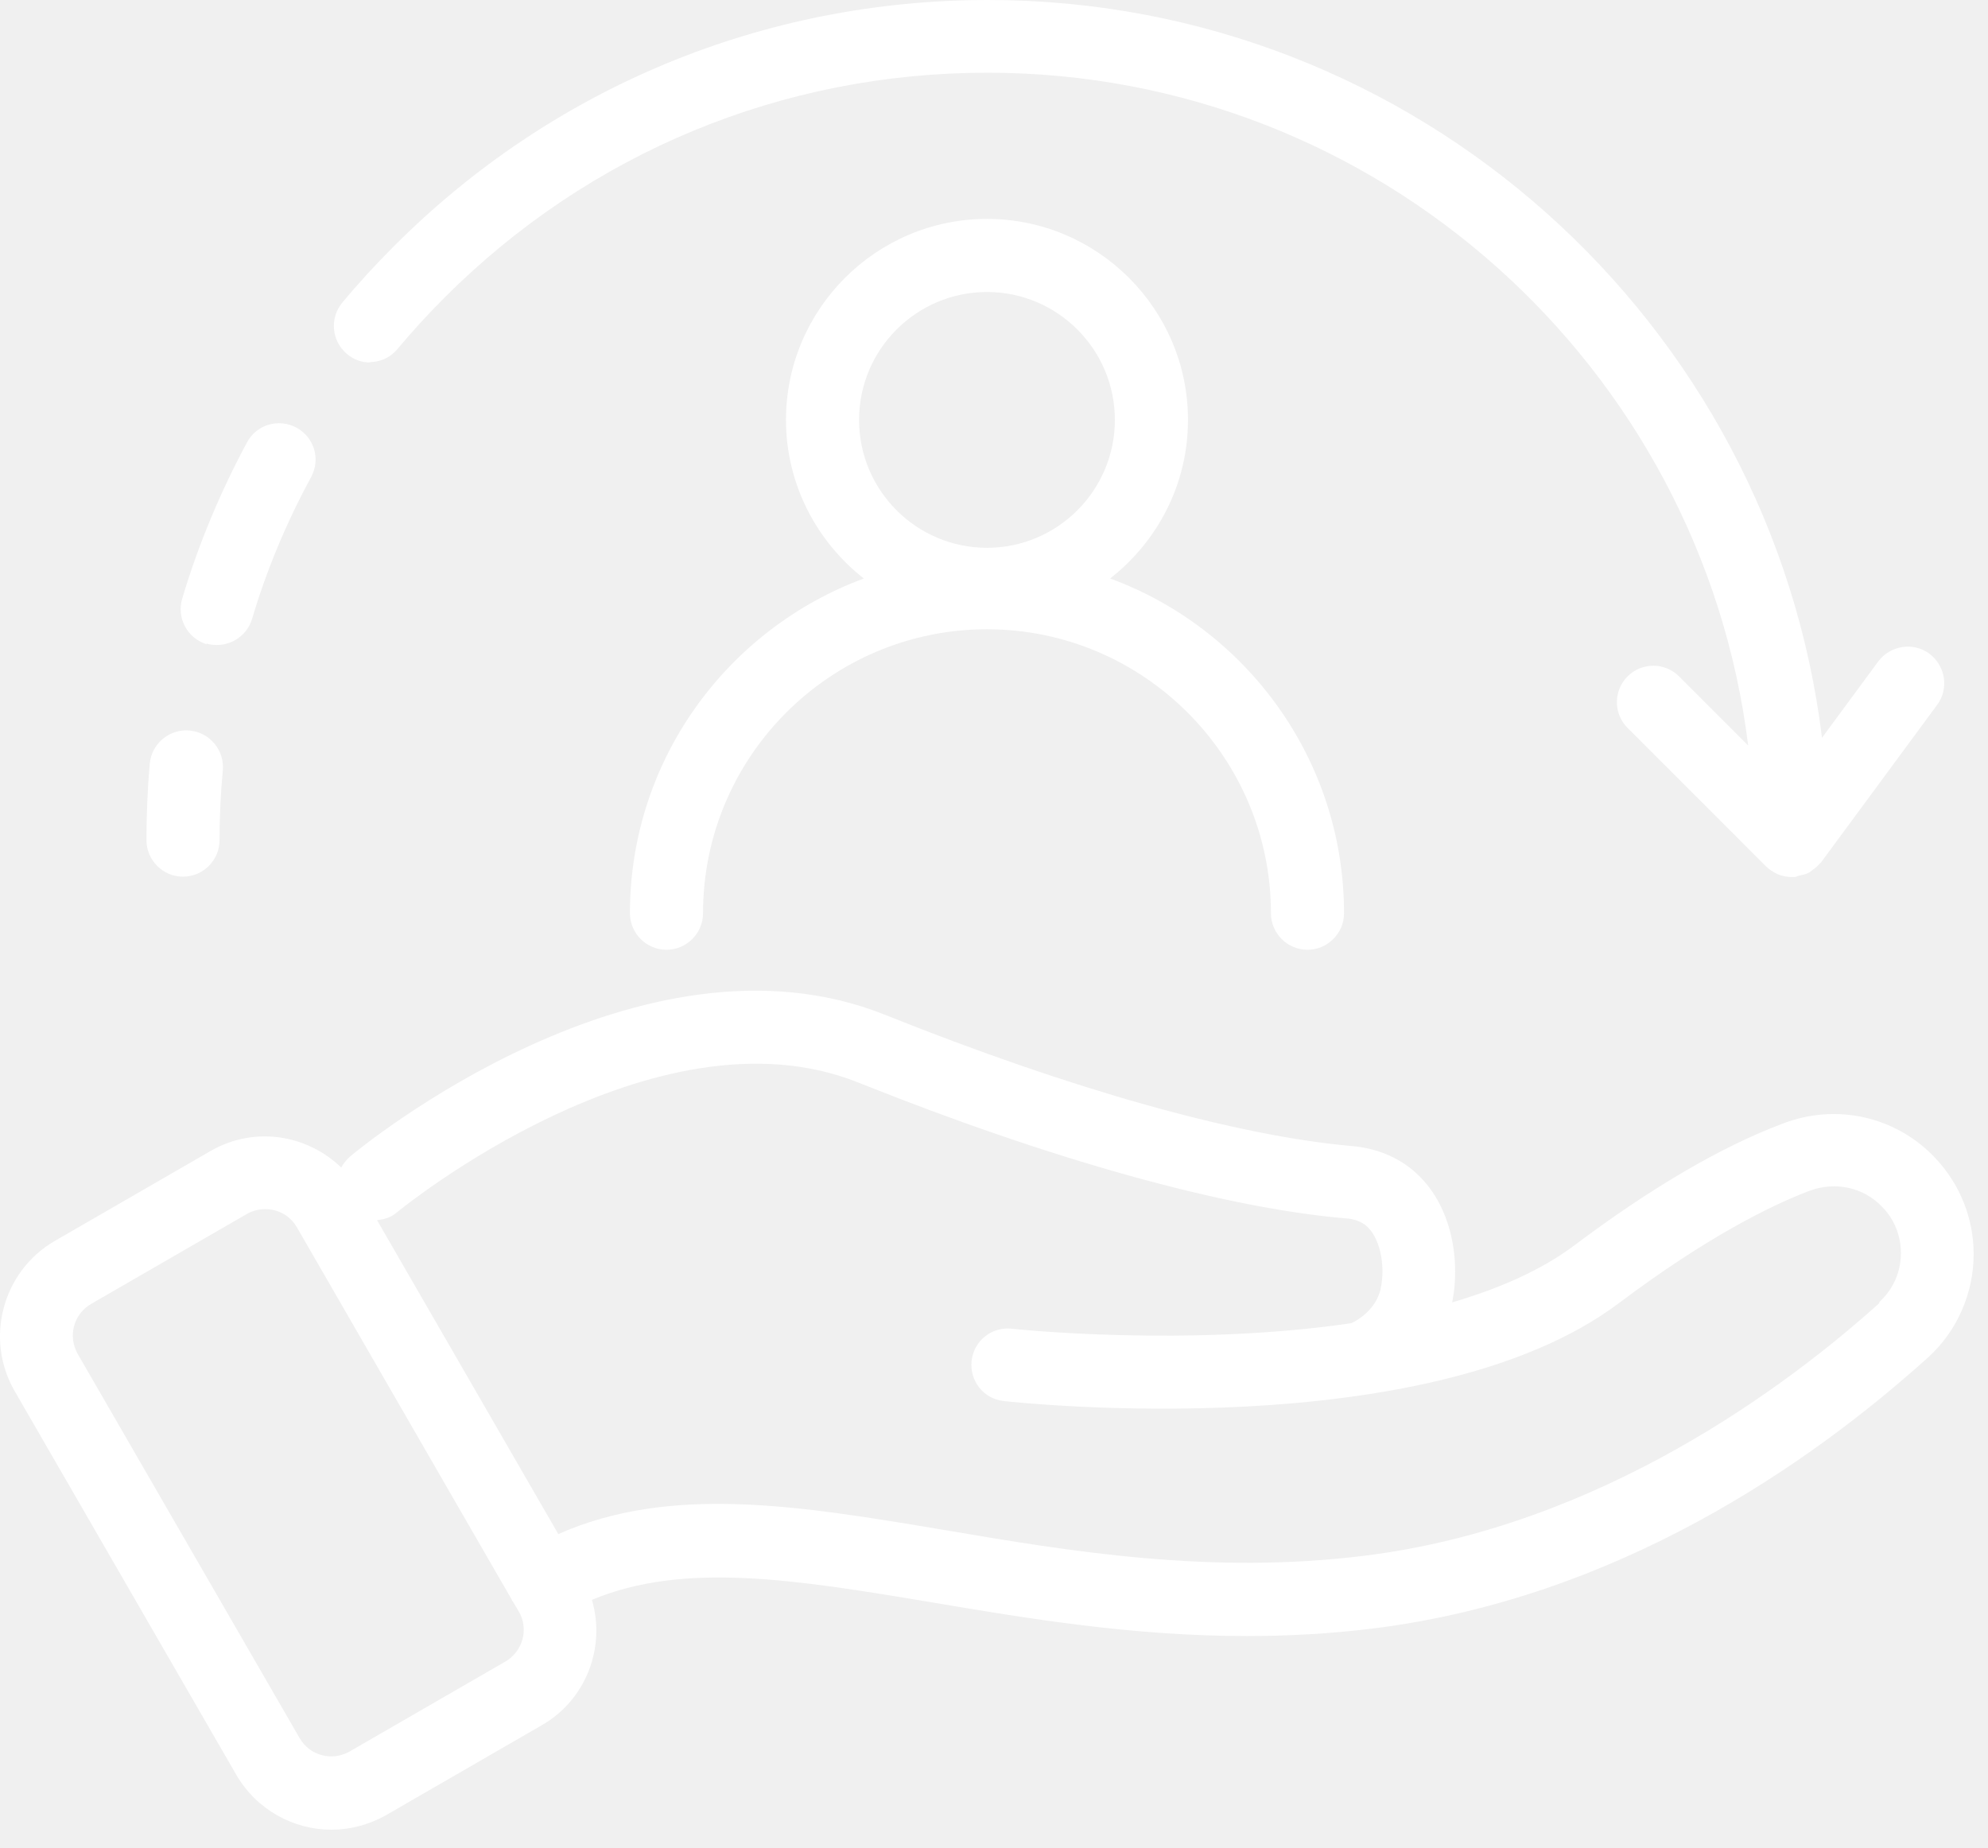
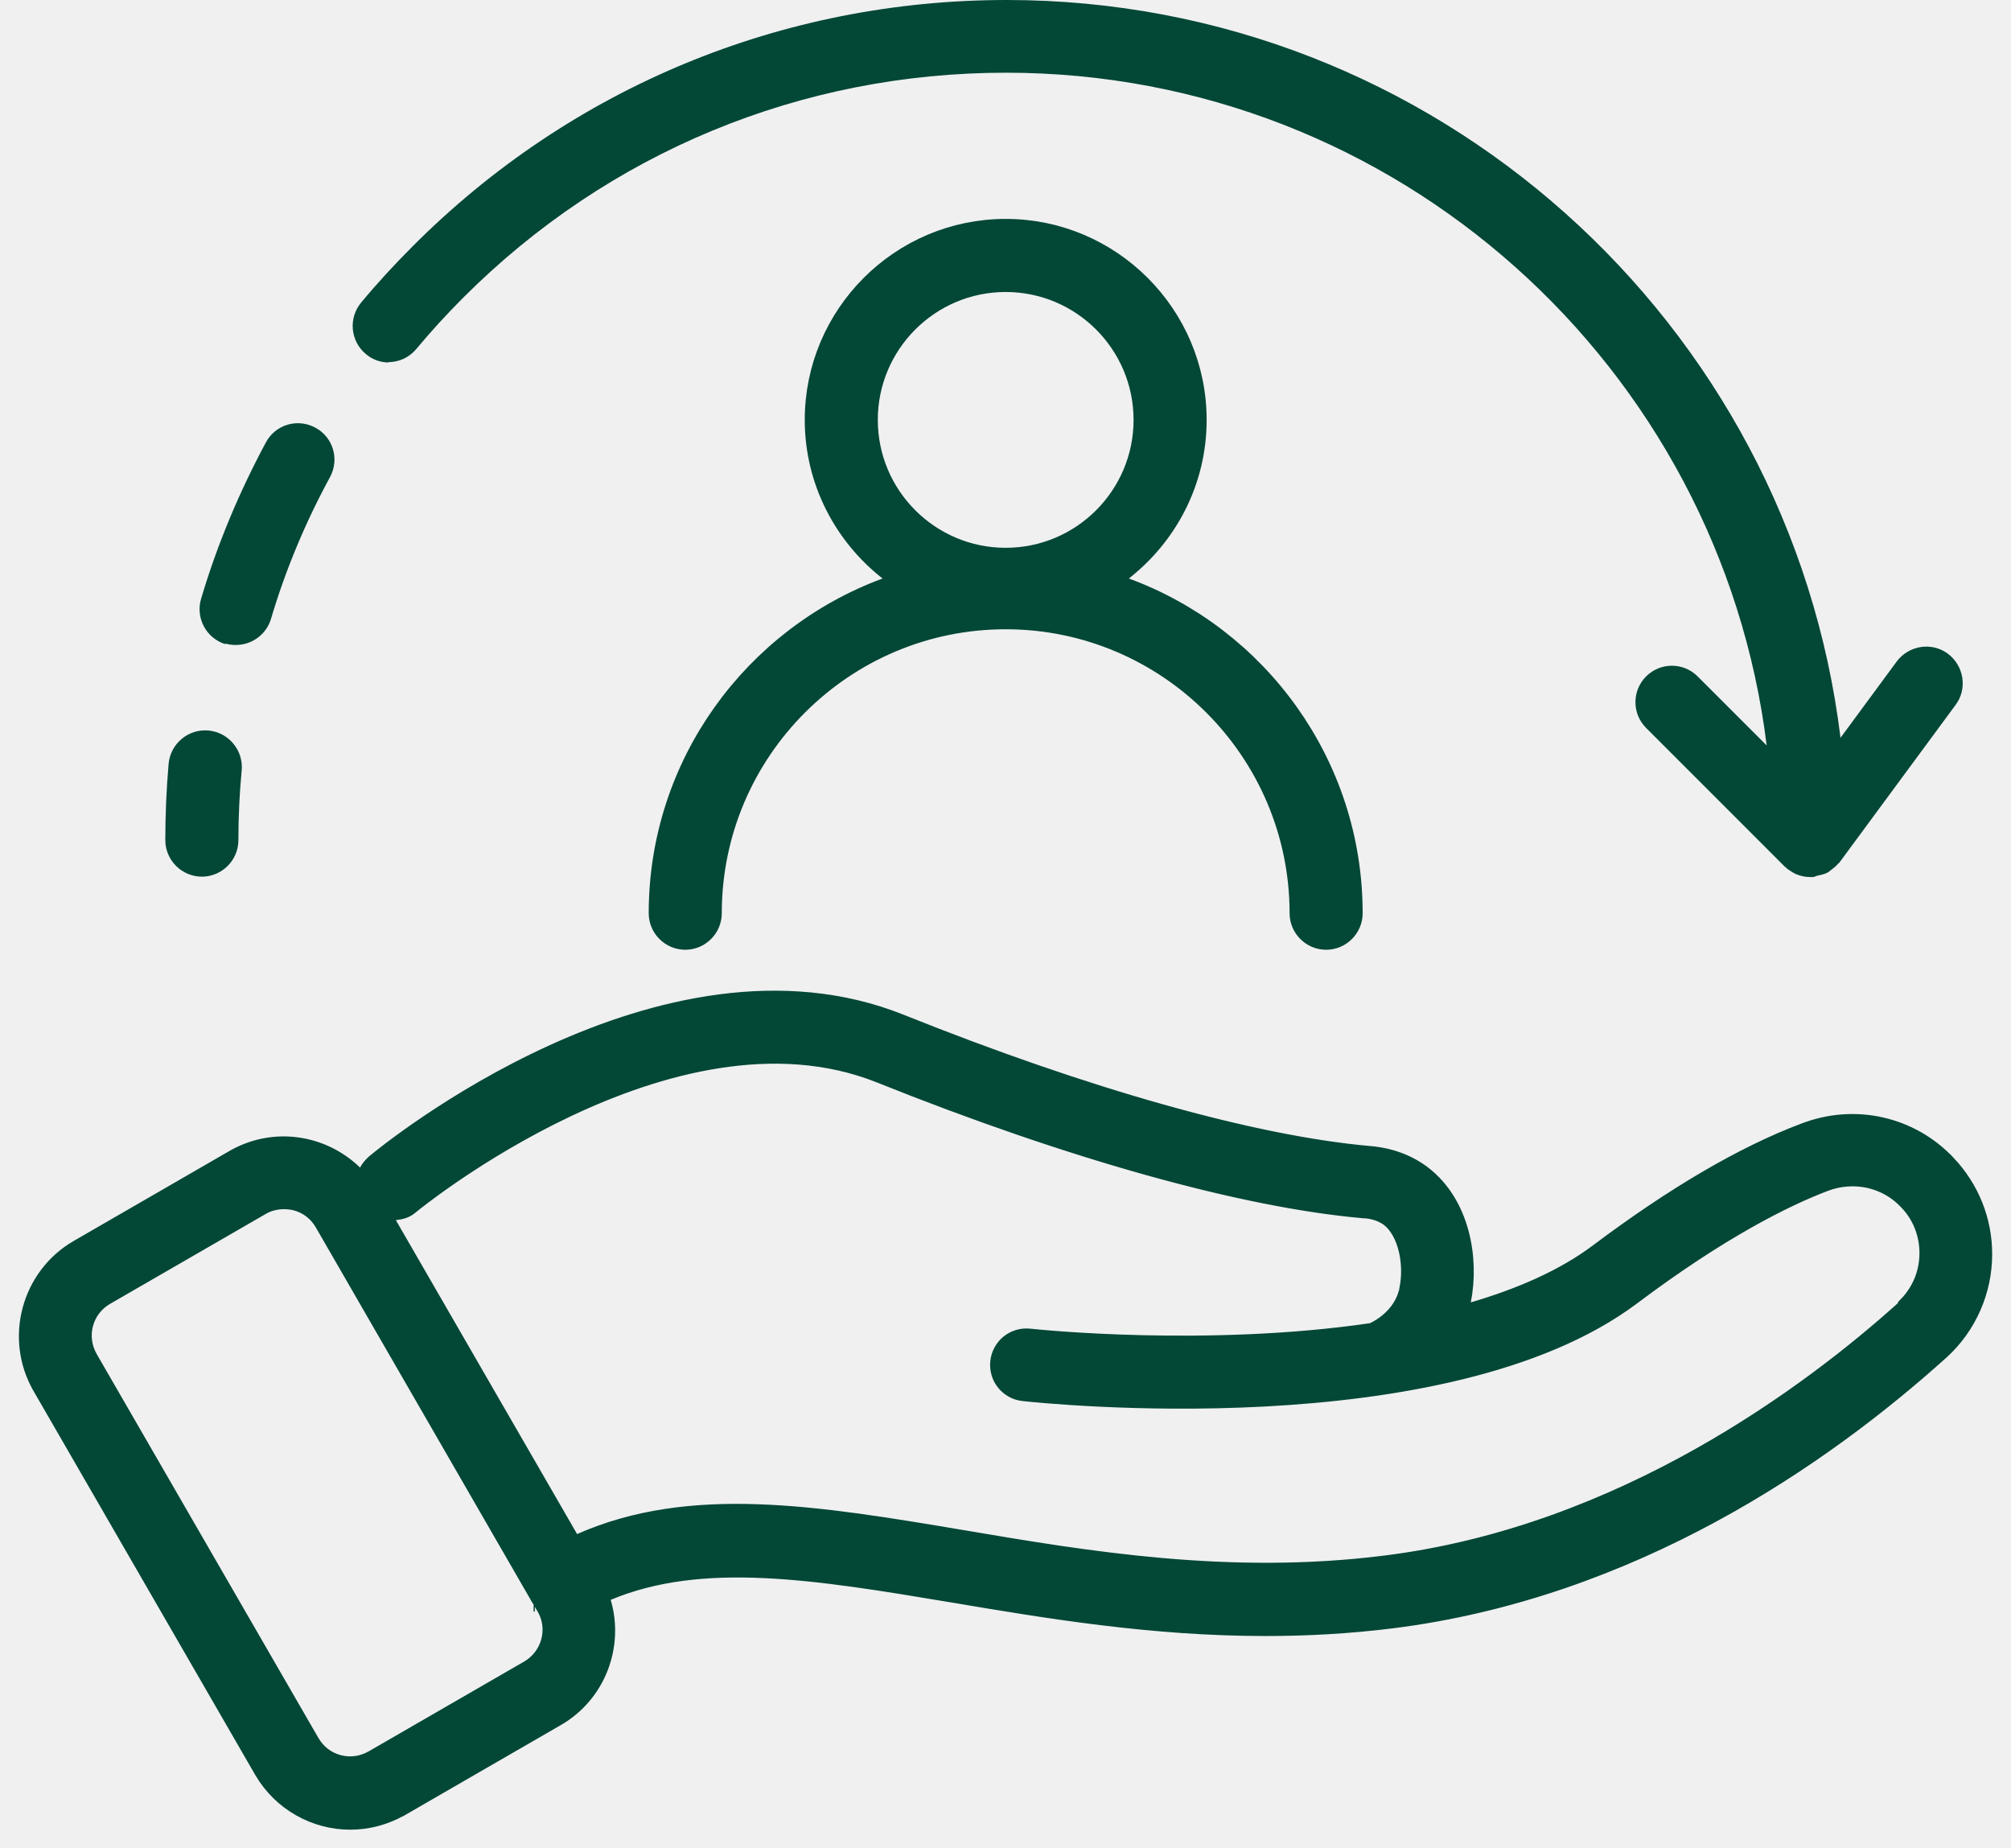
- <svg xmlns="http://www.w3.org/2000/svg" width="85" height="79" viewBox="0 0 85 79" fill="none">
-   <path d="M82.746 49.515C81.074 47.734 78.511 47.156 76.215 48.046C73.558 49.046 70.558 50.812 67.293 53.265C65.871 54.328 64.058 55.109 62.09 55.687C62.465 53.812 62.058 51.281 60.246 49.906C59.558 49.39 58.73 49.078 57.761 48.999C52.871 48.562 45.792 46.578 37.839 43.39C27.417 39.218 15.464 49.031 14.964 49.453C14.808 49.593 14.683 49.749 14.589 49.921C13.12 48.499 10.855 48.14 8.995 49.218L2.339 53.062C0.105 54.359 -0.661 57.234 0.62 59.468L10.105 75.89C10.98 77.39 12.558 78.234 14.167 78.234C14.964 78.234 15.761 78.031 16.511 77.609L23.167 73.765C25.074 72.671 25.902 70.421 25.308 68.406C29.23 66.765 33.98 67.531 39.855 68.515C43.933 69.203 48.417 69.953 53.308 69.953C55.058 69.953 56.87 69.859 58.745 69.625C69.121 68.328 77.355 62.625 82.448 58.031C83.683 56.906 84.386 55.296 84.386 53.624C84.386 52.078 83.793 50.624 82.746 49.515ZM21.605 71.046L14.948 74.89C14.589 75.093 14.167 75.156 13.761 75.046C13.355 74.937 13.027 74.687 12.808 74.312L3.323 57.89C3.12 57.53 3.058 57.108 3.167 56.702C3.277 56.296 3.527 55.968 3.902 55.749L10.558 51.905C10.792 51.765 11.073 51.702 11.339 51.702C11.48 51.702 11.605 51.718 11.745 51.749C12.152 51.858 12.48 52.108 12.698 52.483L21.886 68.405C21.886 68.405 21.886 68.437 21.901 68.452L21.933 68.484L22.183 68.905C22.62 69.655 22.355 70.609 21.605 71.046ZM80.355 55.718C76.464 59.218 68.449 65.265 58.371 66.515C51.777 67.343 45.73 66.328 40.387 65.421C34.152 64.374 28.684 63.468 23.871 65.593L16.121 52.171C16.418 52.14 16.714 52.062 16.964 51.843C17.074 51.749 27.995 42.812 36.683 46.281C44.918 49.577 52.308 51.64 57.511 52.093C57.652 52.093 58.058 52.14 58.371 52.374C58.98 52.843 59.261 54.062 59.027 55.124C59.027 55.14 59.027 55.171 59.011 55.187C58.855 55.781 58.386 56.281 57.777 56.577C50.73 57.608 43.371 56.827 43.261 56.812C42.386 56.718 41.636 57.343 41.542 58.187C41.449 59.046 42.058 59.812 42.917 59.906C43.652 59.984 61.042 61.843 69.198 55.734C72.979 52.89 75.714 51.546 77.354 50.921C78.464 50.499 79.698 50.765 80.495 51.624C81.011 52.156 81.276 52.859 81.276 53.577C81.276 54.39 80.948 55.124 80.354 55.671L80.355 55.718Z" fill="white" />
-   <path d="M26.934 39.047C26.934 39.907 27.637 40.61 28.496 40.61C29.355 40.61 30.059 39.907 30.059 39.047C30.059 32.344 35.512 26.906 42.2 26.906C48.888 26.906 54.341 32.359 54.341 39.047C54.341 39.907 55.044 40.61 55.903 40.61C56.763 40.61 57.466 39.907 57.466 39.047C57.466 32.485 53.294 26.875 47.466 24.735C49.481 23.157 50.794 20.72 50.794 17.954C50.794 13.22 46.934 9.36 42.2 9.36C37.465 9.36 33.606 13.22 33.606 17.954C33.606 20.704 34.919 23.157 36.934 24.735C31.106 26.892 26.934 32.485 26.934 39.047ZM42.2 12.485C45.215 12.485 47.668 14.938 47.668 17.954C47.668 20.97 45.215 23.423 42.2 23.423C39.184 23.423 36.731 20.97 36.731 17.954C36.731 14.938 39.184 12.485 42.2 12.485Z" fill="white" />
-   <path d="M7.824 37.484C8.684 37.484 9.387 36.781 9.387 35.922C9.387 34.922 9.434 33.922 9.527 32.938C9.605 32.078 8.965 31.313 8.105 31.235C7.246 31.156 6.48 31.797 6.402 32.656C6.309 33.734 6.262 34.828 6.262 35.922C6.262 36.781 6.965 37.484 7.824 37.484Z" fill="white" />
-   <path d="M8.823 27.515C8.979 27.562 9.12 27.578 9.276 27.578C9.948 27.578 10.573 27.14 10.776 26.468C11.401 24.359 12.261 22.312 13.307 20.39C13.714 19.625 13.432 18.687 12.667 18.281C11.901 17.875 10.964 18.156 10.557 18.922C9.417 21.047 8.479 23.281 7.792 25.593C7.542 26.422 8.011 27.297 8.839 27.547L8.823 27.515Z" fill="white" />
-   <path d="M15.793 15.484C16.246 15.484 16.684 15.297 16.996 14.922C17.621 14.172 18.309 13.422 19.012 12.719C25.215 6.516 33.45 3.109 42.215 3.109C58.934 3.109 72.746 15.687 74.746 31.875L71.793 28.922C71.183 28.313 70.199 28.313 69.59 28.922C68.98 29.532 68.98 30.516 69.59 31.125L75.496 37.032C75.636 37.172 75.808 37.282 75.996 37.375C76.183 37.453 76.386 37.5 76.605 37.5H76.73C76.793 37.5 76.855 37.453 76.933 37.438C77.058 37.407 77.183 37.391 77.308 37.328C77.386 37.297 77.449 37.235 77.511 37.188C77.621 37.11 77.715 37.032 77.793 36.938C77.824 36.907 77.855 36.891 77.871 36.86L82.824 30.141C83.34 29.453 83.183 28.469 82.496 27.953C81.808 27.438 80.824 27.594 80.308 28.281L77.902 31.547C75.73 13.797 60.574 0 42.246 0C32.652 0 23.621 3.734 16.84 10.531C16.074 11.297 15.324 12.109 14.637 12.937C14.09 13.594 14.168 14.578 14.84 15.14C15.137 15.39 15.481 15.5 15.84 15.5L15.793 15.484Z" fill="white" />
+ <svg xmlns="http://www.w3.org/2000/svg" width="86" height="79" viewBox="0 0 86 79" fill="none">
+   <path d="M83.19 49.858L83.191 49.858C84.152 50.877 84.695 52.208 84.695 53.625C84.695 55.157 84.05 56.631 82.921 57.66C77.865 62.221 69.723 67.85 59.492 69.129C57.64 69.36 55.849 69.453 54.117 69.453C49.273 69.453 44.828 68.71 40.747 68.022L40.746 68.022C37.815 67.531 35.128 67.088 32.68 66.977C30.228 66.866 27.978 67.085 25.924 67.945L25.51 68.118L25.637 68.547C26.168 70.349 25.425 72.357 23.727 73.332L23.726 73.332L17.075 77.174C17.074 77.174 17.073 77.174 17.072 77.175C16.397 77.554 15.685 77.734 14.976 77.734C13.539 77.734 12.129 76.981 11.346 75.639C11.346 75.639 11.345 75.639 11.345 75.638L1.863 59.22C1.863 59.219 1.863 59.219 1.862 59.219C0.718 57.223 1.403 54.654 3.398 53.495C3.399 53.495 3.399 53.495 3.399 53.495L10.054 49.651L10.055 49.651C11.712 48.69 13.734 49.007 15.05 50.281L15.522 50.738L15.837 50.161C15.9 50.044 15.987 49.934 16.102 49.83C16.378 49.598 19.436 47.096 23.697 45.154C28.005 43.19 33.441 41.844 38.462 43.854C46.432 47.049 53.563 49.054 58.525 49.498L58.53 49.498C59.41 49.569 60.147 49.851 60.753 50.305C62.356 51.522 62.761 53.821 62.408 55.589L62.246 56.4L63.039 56.167C65.04 55.58 66.914 54.777 68.4 53.666L68.401 53.665C71.646 51.228 74.603 49.492 77.199 48.514L77.204 48.513C79.312 47.695 81.659 48.226 83.19 49.858ZM22.663 71.479L22.665 71.478C23.646 70.906 24.004 69.65 23.423 68.654L23.422 68.651L23.172 68.229L23.139 68.175L23.137 68.173L23.128 68.156L13.94 52.234L13.939 52.232C13.655 51.744 13.219 51.41 12.684 51.267L12.673 51.264L12.662 51.261C12.491 51.223 12.33 51.202 12.148 51.202C11.811 51.202 11.438 51.28 11.113 51.474L4.46 55.316L4.458 55.317C3.971 55.602 3.637 56.038 3.493 56.572C3.348 57.112 3.432 57.668 3.697 58.136L3.697 58.136L3.699 58.14L13.184 74.562L13.185 74.564C13.469 75.051 13.905 75.385 14.44 75.529C14.979 75.674 15.535 75.59 16.003 75.325L16.007 75.323L22.663 71.479ZM22.82 68.406H22.873H22.82ZM81.498 56.09L81.665 55.94L81.664 55.88C82.257 55.258 82.585 54.455 82.585 53.578C82.585 52.738 82.275 51.909 81.666 51.28C80.724 50.268 79.274 49.964 77.985 50.454L77.985 50.454C76.294 51.098 73.519 52.467 69.706 55.334C65.757 58.292 59.504 59.352 54.057 59.641C48.652 59.927 44.161 59.449 43.782 59.409L43.78 59.409C43.78 59.409 43.779 59.409 43.779 59.409C43.197 59.345 42.784 58.828 42.848 58.241C42.912 57.668 43.419 57.245 44.016 57.309L44.016 57.309C44.434 57.357 51.69 58.092 58.658 57.072L58.735 57.061L58.805 57.027C59.495 56.691 60.072 56.111 60.287 55.373C60.313 55.313 60.323 55.263 60.327 55.238C60.33 55.221 60.332 55.205 60.333 55.19C60.457 54.596 60.441 53.966 60.31 53.412C60.179 52.857 59.916 52.31 59.484 51.978L59.484 51.978L59.479 51.974C59.063 51.662 58.558 51.598 58.345 51.593C53.214 51.143 45.884 49.102 37.678 45.817L37.677 45.816C33.133 44.002 28.064 45.446 24.202 47.274C20.32 49.111 17.525 51.398 17.448 51.464L17.448 51.464L17.444 51.467C17.304 51.589 17.125 51.648 16.877 51.674L16.111 51.755L16.496 52.421L24.246 65.843L24.471 66.232L24.881 66.051C29.531 63.998 34.837 64.861 41.112 65.915C46.449 66.82 52.565 67.85 59.242 67.011C69.471 65.742 77.58 59.614 81.498 56.09Z" fill="#034737" stroke="#034737" />
+   <path d="M47.966 24.342L47.259 24.895L48.102 25.205C53.74 27.275 57.774 32.702 57.774 39.047C57.774 39.631 57.295 40.11 56.712 40.11C56.128 40.11 55.649 39.631 55.649 39.047C55.649 32.083 49.972 26.406 43.008 26.406C36.045 26.406 30.367 32.068 30.367 39.047C30.367 39.631 29.888 40.11 29.305 40.11C28.721 40.11 28.242 39.631 28.242 39.047C28.242 32.703 32.276 27.291 37.916 25.204L38.756 24.894L38.051 24.342C36.149 22.853 34.915 20.541 34.915 17.954C34.915 13.496 38.55 9.86 43.008 9.86C47.467 9.86 51.102 13.496 51.102 17.954C51.102 20.556 49.868 22.852 47.966 24.342ZM48.977 17.954C48.977 14.662 46.3 11.985 43.008 11.985C39.716 11.985 37.039 14.662 37.039 17.954C37.039 21.246 39.716 23.923 43.008 23.923C46.3 23.923 48.977 21.246 48.977 17.954Z" fill="#034737" stroke="#034737" />
+   <path d="M8.633 37.484C9.492 37.484 10.195 36.781 10.195 35.922C10.195 34.922 10.242 33.922 10.336 32.938C10.414 32.078 9.773 31.313 8.914 31.235C8.055 31.156 7.289 31.797 7.211 32.656C7.117 33.734 7.07 34.828 7.07 35.922C7.07 36.781 7.773 37.484 8.633 37.484Z" fill="#034737" />
+   <path d="M9.634 27.515C9.79 27.562 9.931 27.578 10.087 27.578C10.759 27.578 11.384 27.14 11.587 26.468C12.212 24.359 13.071 22.312 14.118 20.39C14.524 19.625 14.243 18.687 13.477 18.281C12.712 17.875 11.774 18.156 11.368 18.922C10.227 21.047 9.29 23.281 8.602 25.593C8.352 26.422 8.821 27.297 9.649 27.547L9.634 27.515Z" fill="#034737" />
+   <path d="M16.6 15.484C17.053 15.484 17.49 15.297 17.803 14.922C18.428 14.172 19.115 13.422 19.818 12.719C26.021 6.516 34.256 3.109 43.021 3.109C59.74 3.109 73.552 15.687 75.552 31.875L72.599 28.922C71.99 28.313 71.005 28.313 70.396 28.922C69.787 29.532 69.787 30.516 70.396 31.125L76.302 37.032C76.443 37.172 76.615 37.282 76.802 37.375C76.99 37.453 77.193 37.5 77.412 37.5H77.537C77.599 37.5 77.662 37.453 77.74 37.438C77.865 37.407 77.99 37.391 78.115 37.328C78.193 37.297 78.255 37.235 78.318 37.188C78.427 37.11 78.521 37.032 78.599 36.938C78.63 36.907 78.662 36.891 78.677 36.86L83.63 30.141C84.146 29.453 83.99 28.469 83.302 27.953C82.615 27.438 81.63 27.594 81.115 28.281L78.709 31.547C76.537 13.797 61.381 0 43.053 0C33.459 0 24.428 3.734 17.647 10.531C16.881 11.297 16.131 12.109 15.444 12.937C14.897 13.594 14.975 14.578 15.647 15.14C15.944 15.39 16.287 15.5 16.647 15.5L16.6 15.484Z" fill="#034737" />
</svg>
